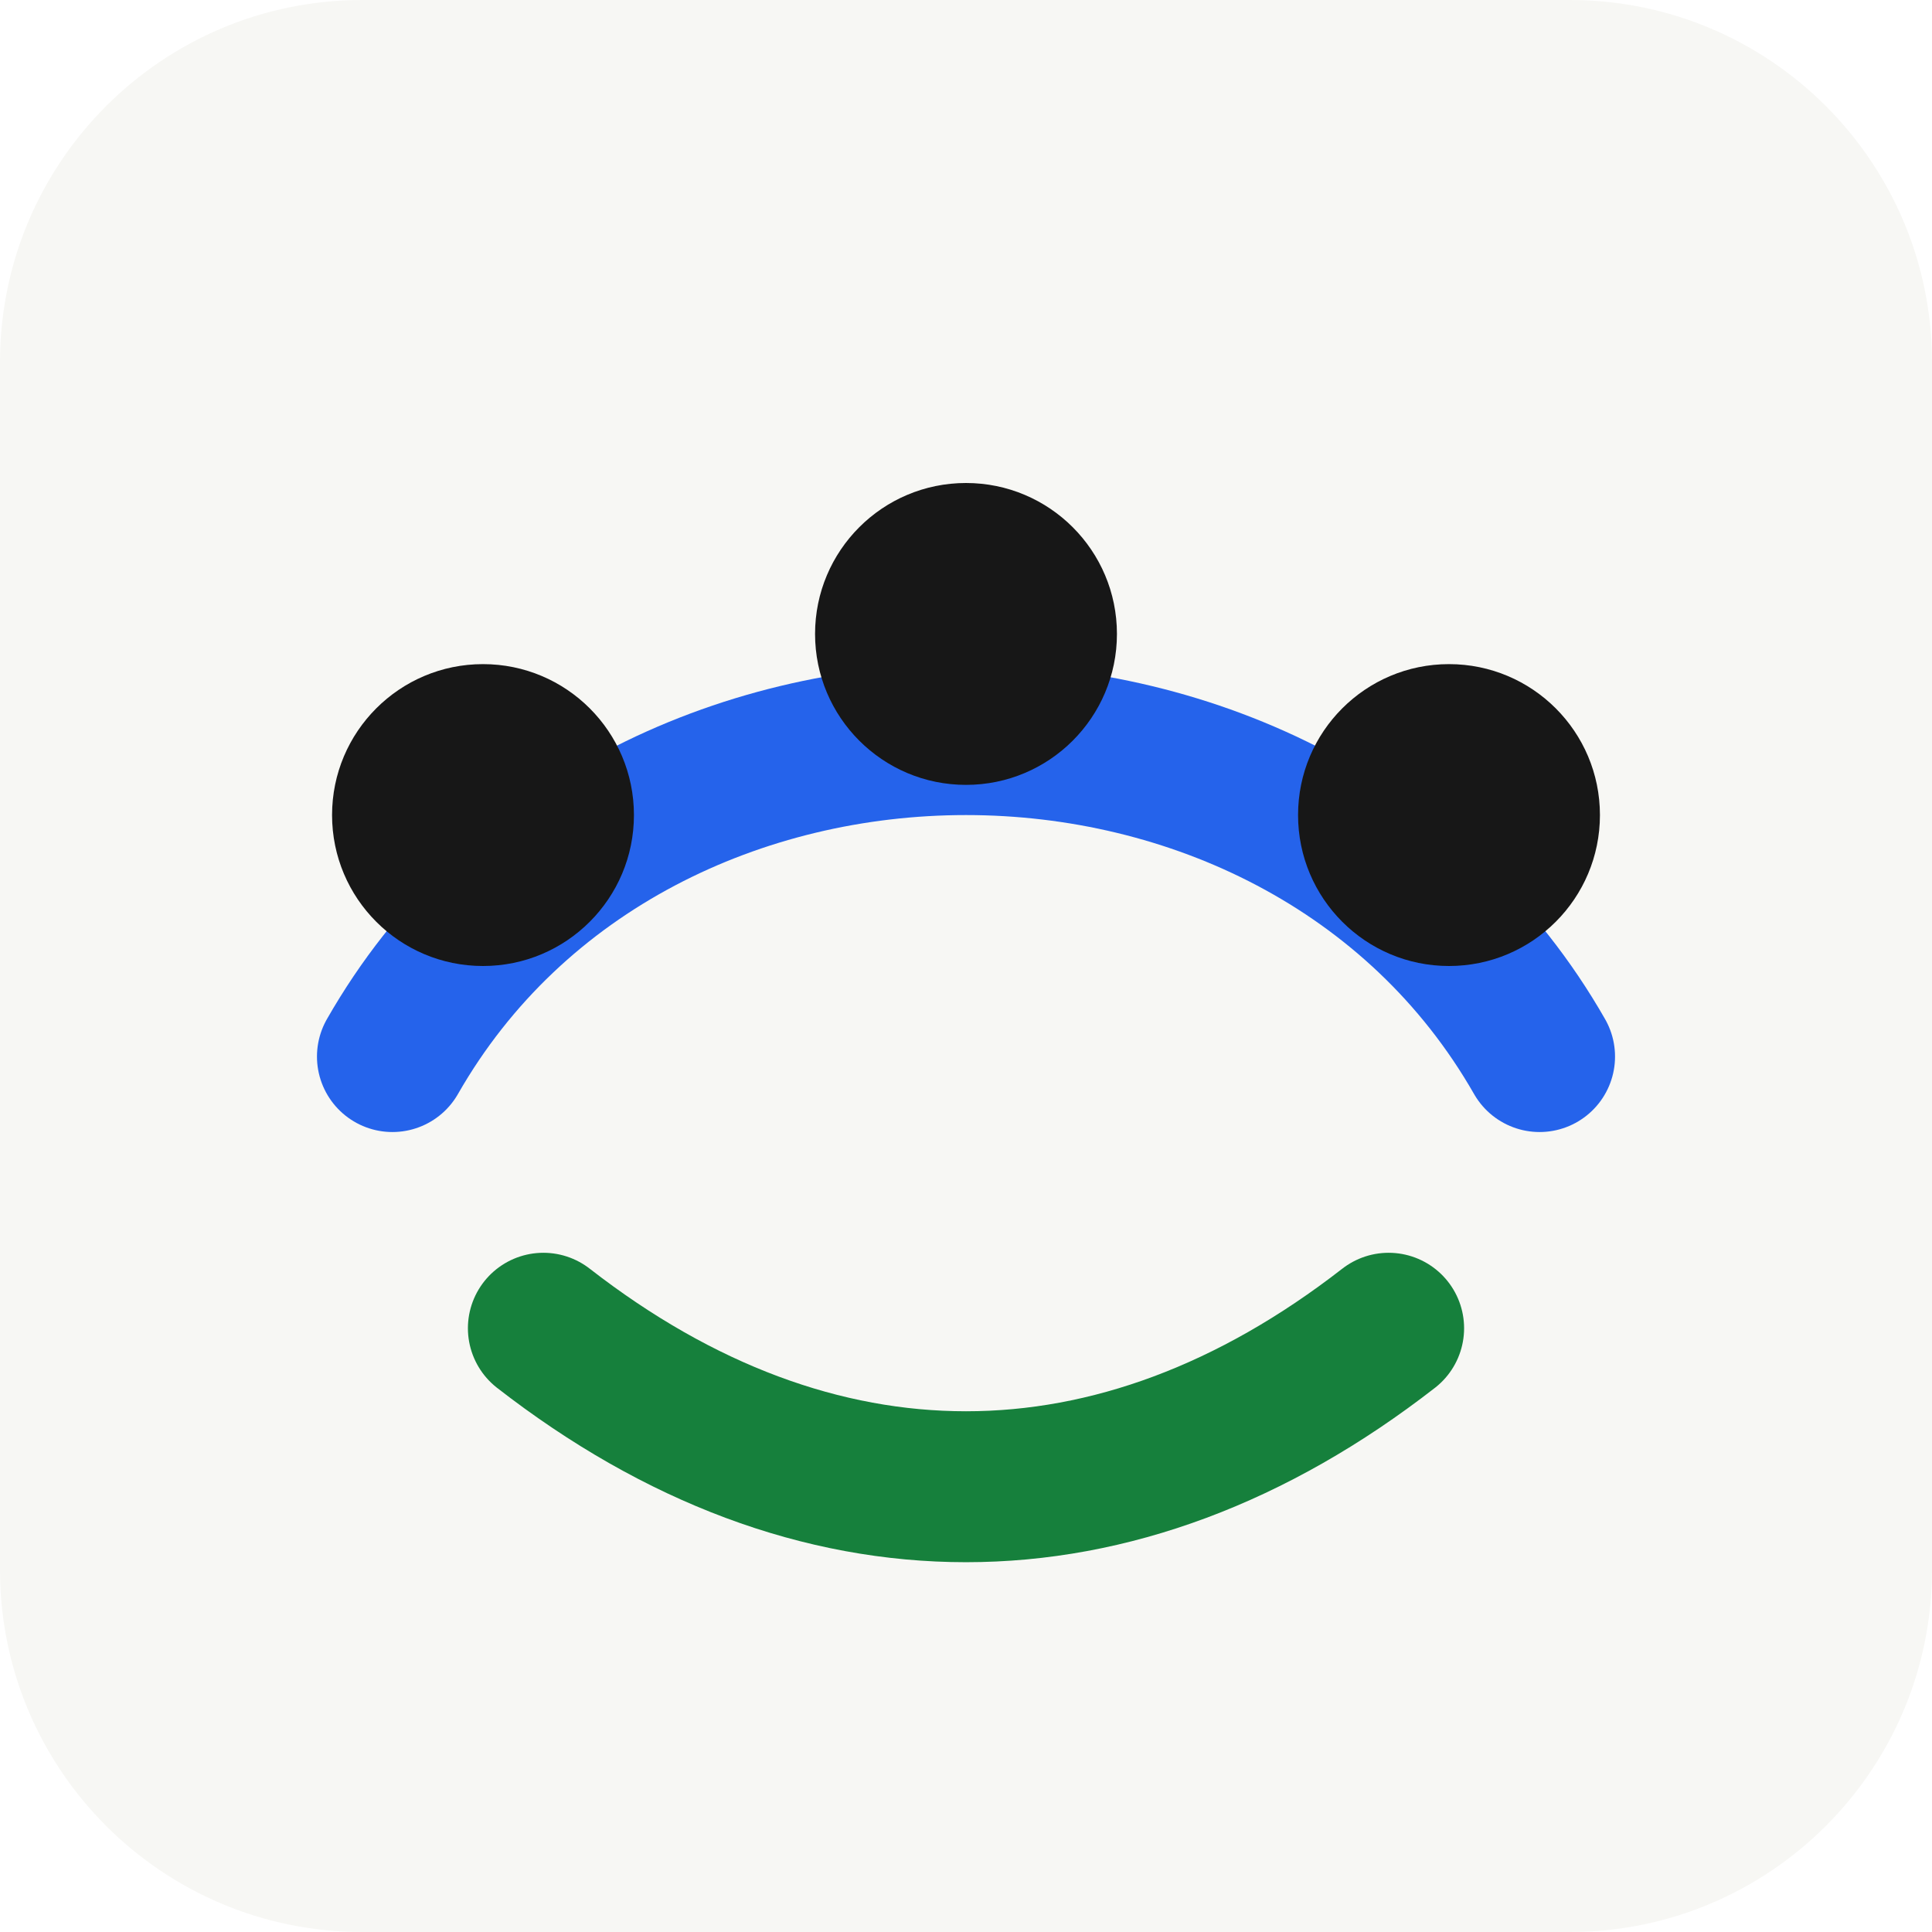
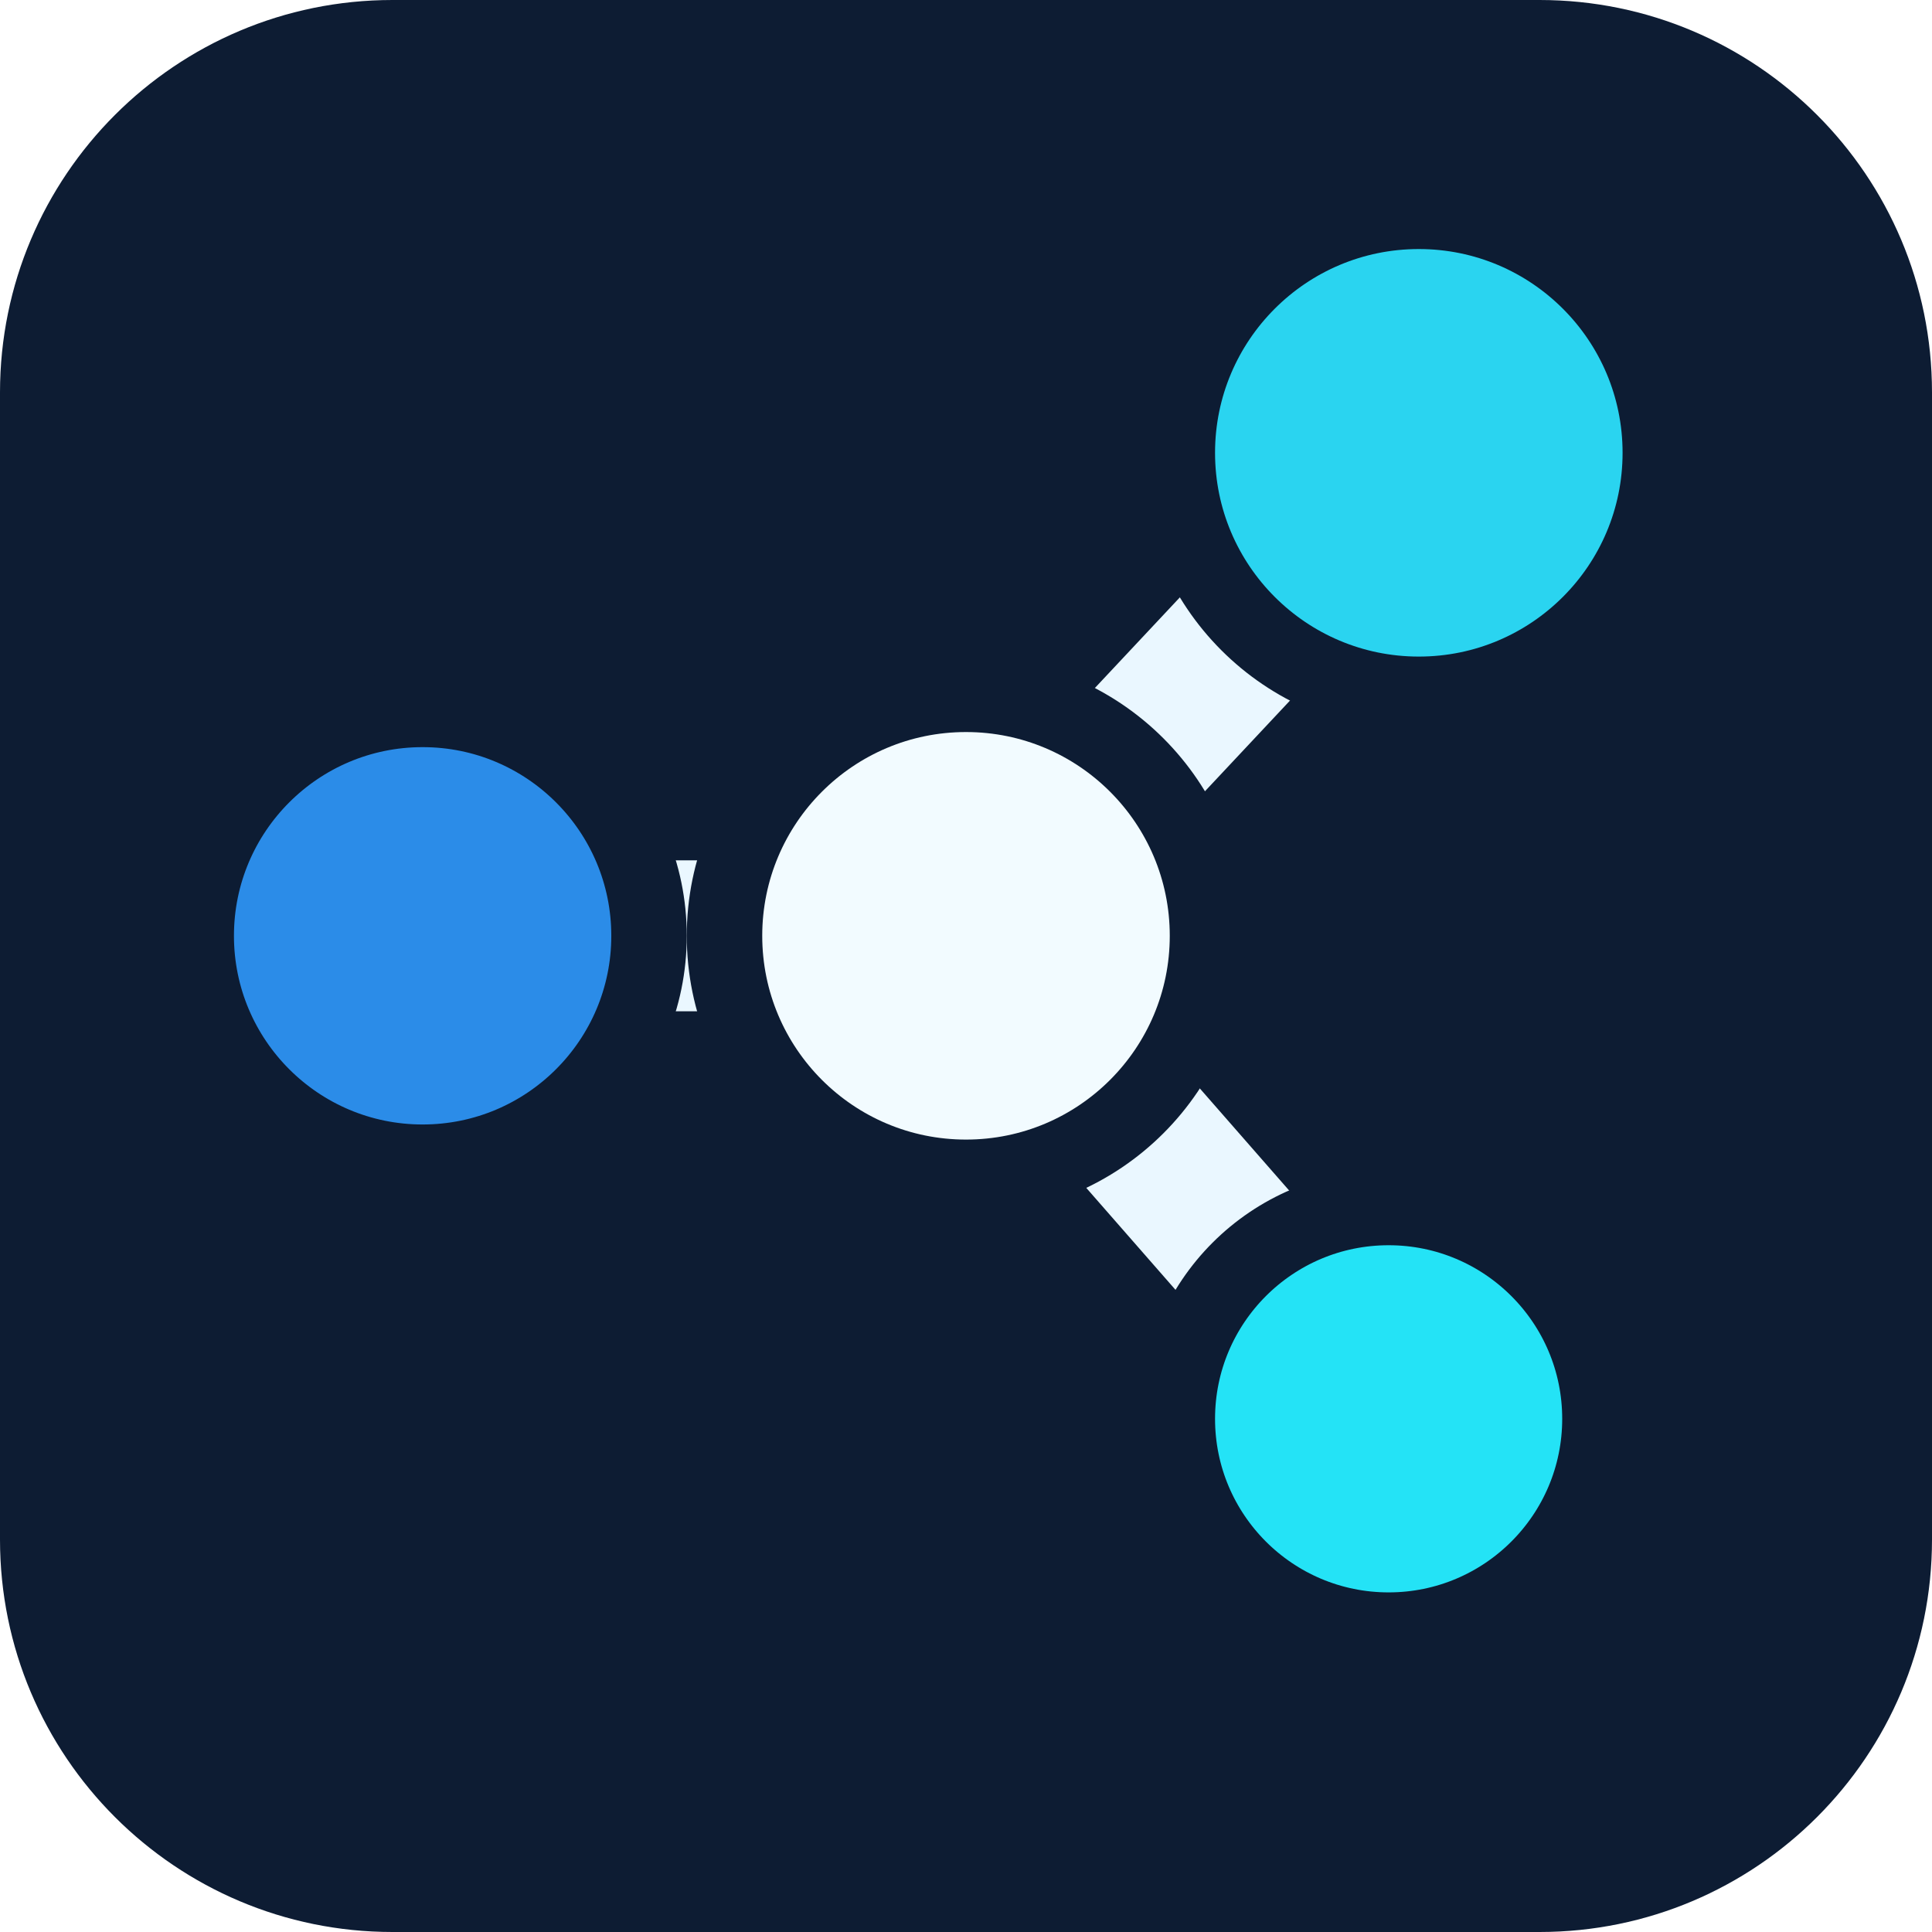
<svg xmlns="http://www.w3.org/2000/svg" viewBox="0 0 64 64">
-   <rect width="64" height="64" rx="12" fill="#f7f7f4" />
-   <path d="M13 35c8-14 30-14 38 0" fill="none" stroke="#2563eb" stroke-width="5" stroke-linecap="round" />
-   <path d="M18 44c9 7 19 7 28 0" fill="none" stroke="#16803c" stroke-width="5" stroke-linecap="round" />
-   <circle cx="16" cy="27" r="5" fill="#171717" />
-   <circle cx="32" cy="21" r="5" fill="#171717" />
-   <circle cx="48" cy="27" r="5" fill="#171717" />
+   <rect width="64" height="64" rx="13" fill="#0d1c33" />
+   <g stroke="#eaf7ff" stroke-width="5" stroke-linecap="round">
+     <path d="M32 31 14 31" />
+     <path d="M32 31 47 15" />
+     <path d="M32 31 46 47" />
+   </g>
+   <g stroke="#0d1c33" stroke-width="2.5">
+     <circle cx="14" cy="31" r="7.5" fill="#2b8ce8" />
+     <circle cx="47" cy="15" r="8" fill="#2ad4f0" />
+     <circle cx="46" cy="47" r="7" fill="#24e3f6" />
+     <circle cx="32" cy="31" r="8" fill="#f2fbff" />
+   </g>
</svg>
